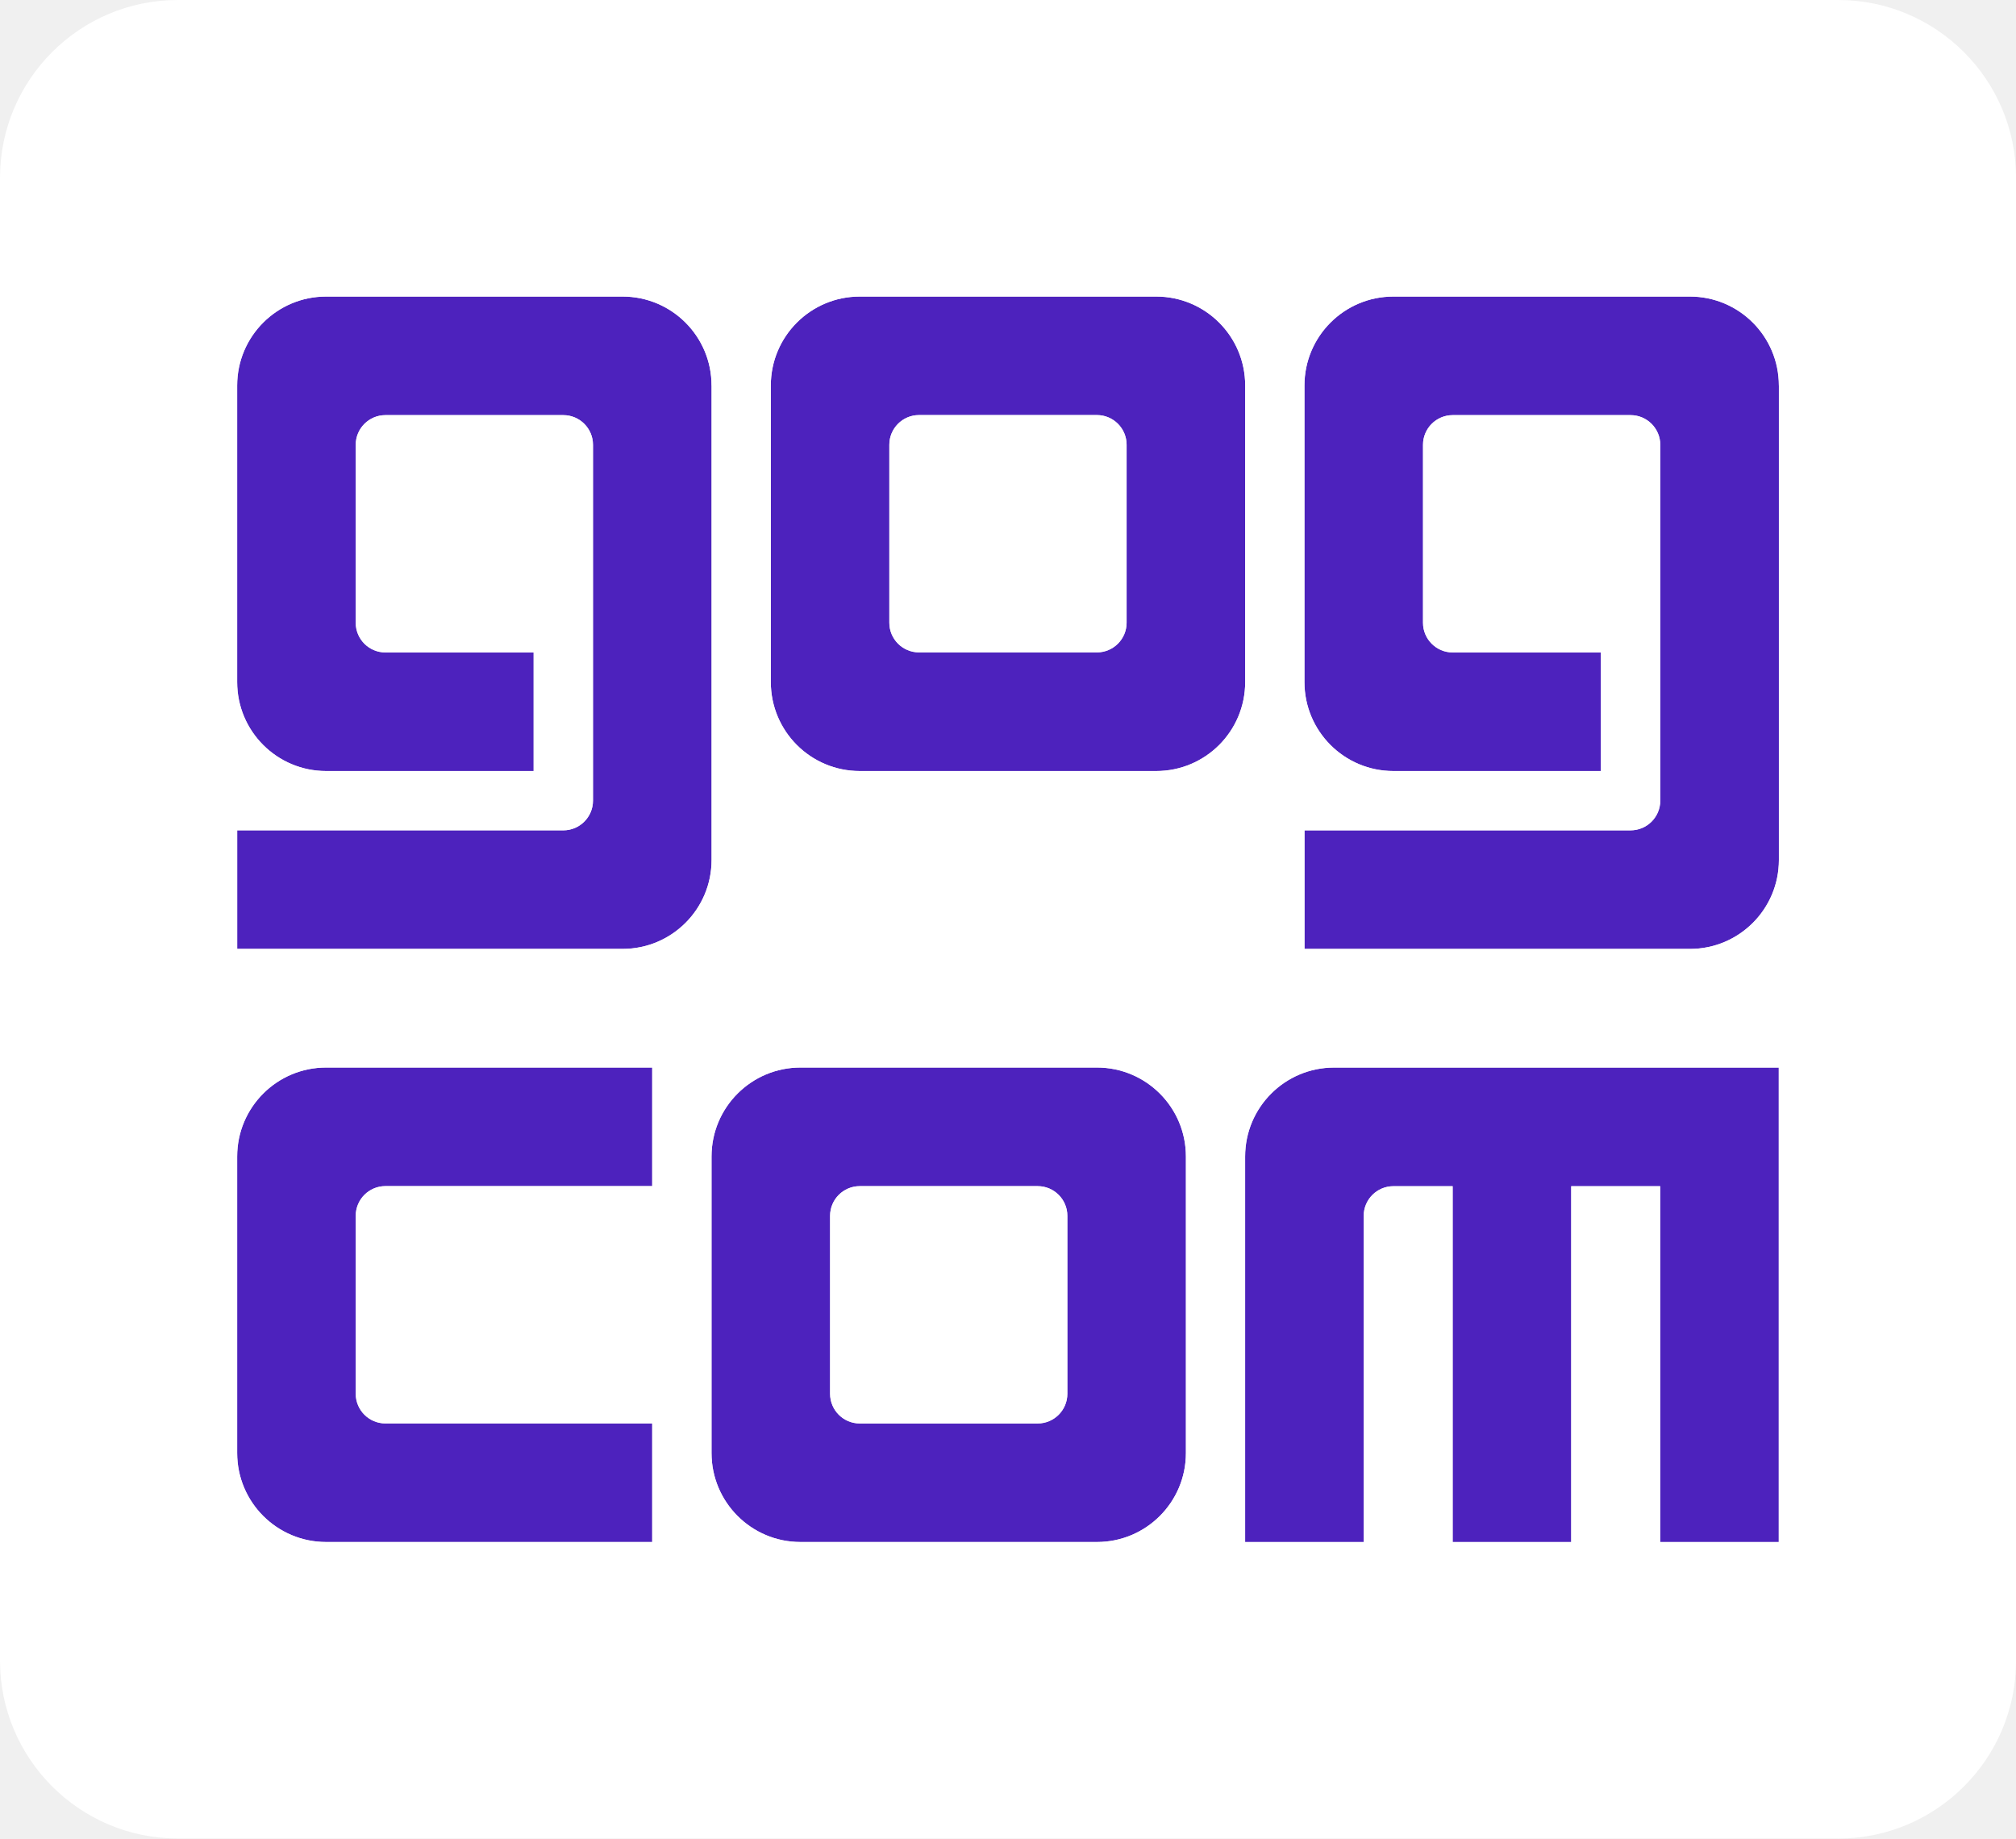
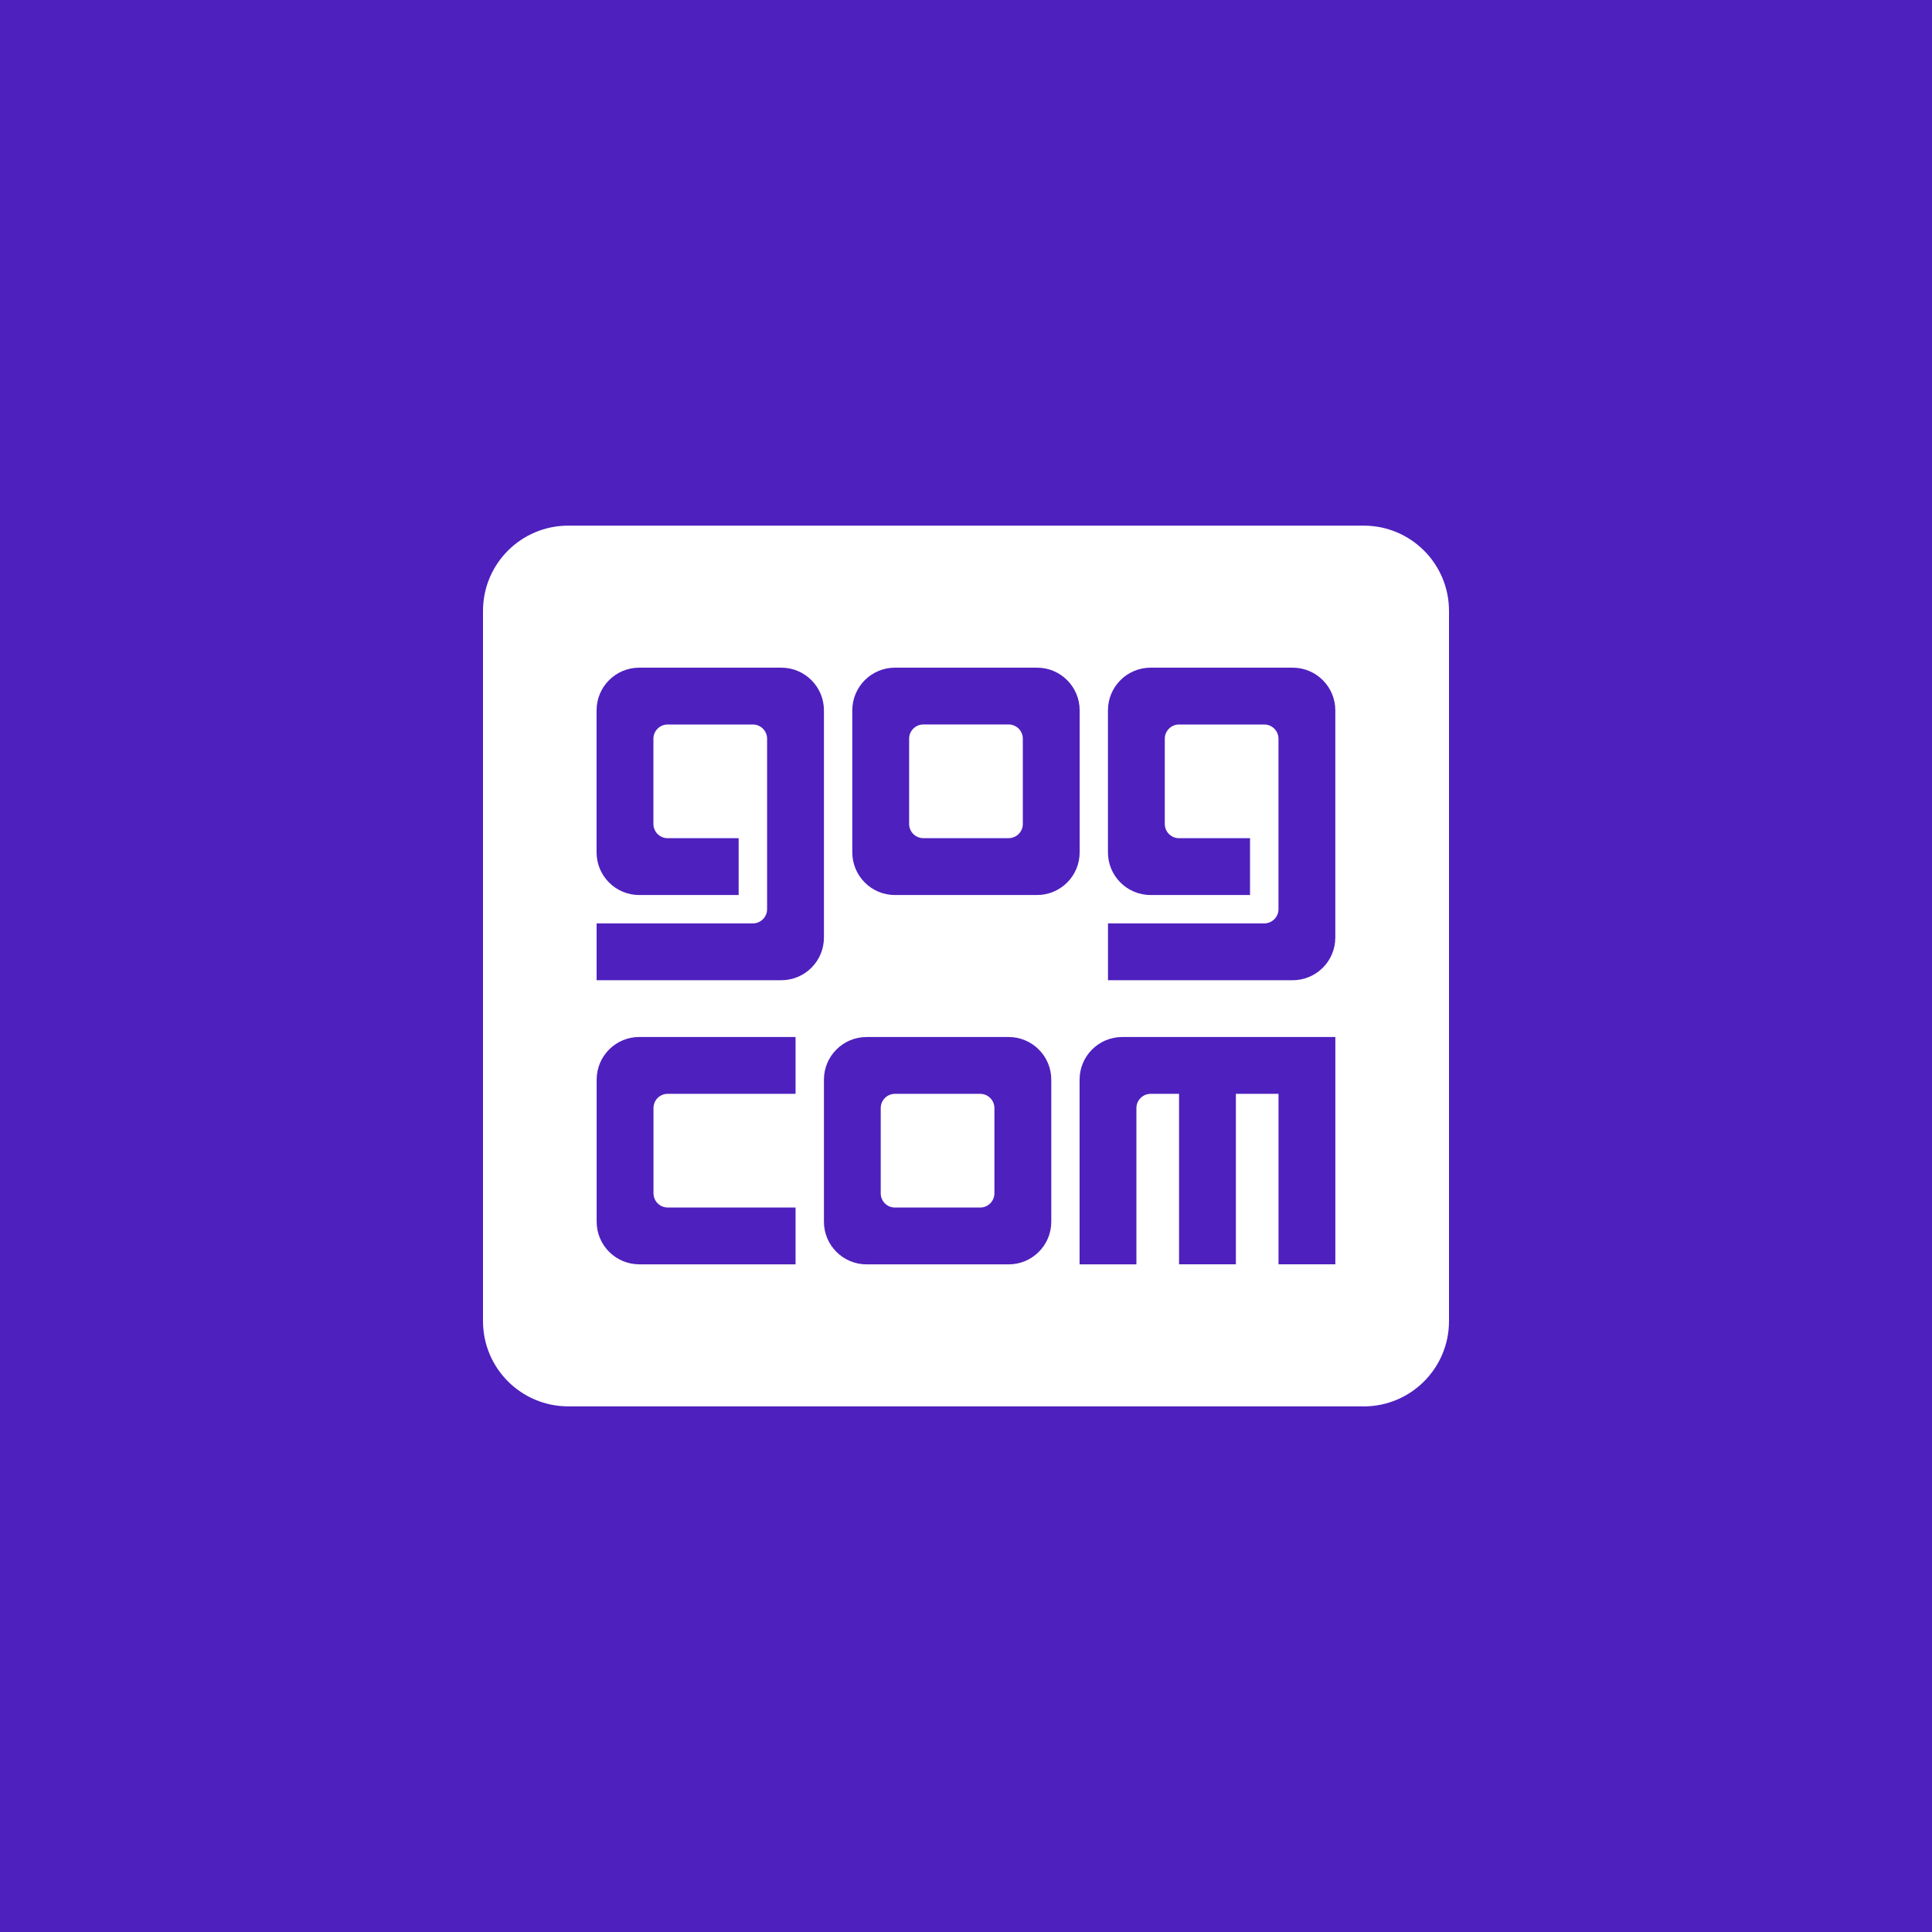
- <svg xmlns="http://www.w3.org/2000/svg" id="b" data-name="Layer 2" viewBox="0 0 320 291.76">
-   <g id="c" data-name="Layer 1">
-     <g>
-       <g>
-         <path d="M89.41,131.76h-51.76v18.82h61.18c7.8,0,14.12-6.32,14.12-14.12V61.18c0-7.8-6.32-14.12-14.12-14.12h-47.06c-7.8,0-14.12,6.32-14.12,14.12v47.06c0,7.8,6.32,14.12,14.12,14.12h32.94v-18.82h-23.53c-2.6,0-4.71-2.11-4.71-4.71v-28.24c0-2.6,2.11-4.71,4.71-4.71h28.24c2.6,0,4.71,2.11,4.71,4.71v56.47c0,2.6-2.11,4.71-4.71,4.71Z" fill="#4d22bd" />
-         <path d="M268.24,47.06h-47.06c-7.8,0-14.12,6.32-14.12,14.12v47.06c0,7.8,6.32,14.12,14.12,14.12h32.94v-18.82h-23.53c-2.6,0-4.71-2.11-4.71-4.71v-28.24c0-2.6,2.11-4.71,4.71-4.71h28.24c2.6,0,4.71,2.11,4.71,4.71v56.47c0,2.6-2.11,4.71-4.71,4.71h-51.76v18.82h61.18c7.8,0,14.12-6.32,14.12-14.12V61.18c0-7.8-6.32-14.12-14.12-14.12Z" fill="#4d22bd" />
-         <path d="M282.35,244.71v-75.29h-70.59c-7.8,0-14.12,6.32-14.12,14.12v61.18h18.82v-51.76c0-2.6,2.11-4.71,4.71-4.71h9.41v56.47h18.82v-56.47h14.12v56.47h18.82Z" fill="#4d22bd" />
-         <path d="M127.06,244.71h47.06c7.8,0,14.12-6.32,14.12-14.12v-47.06c0-7.8-6.32-14.12-14.12-14.12h-47.06c-7.8,0-14.12,6.32-14.12,14.12v47.06c0,7.8,6.32,14.12,14.12,14.12ZM131.76,192.94c0-2.6,2.11-4.71,4.71-4.71h28.24c2.6,0,4.71,2.11,4.71,4.71v28.24c0,2.6-2.11,4.71-4.71,4.71h-28.24c-2.6,0-4.71-2.11-4.71-4.71v-28.24Z" fill="#4d22bd" />
-         <path d="M51.76,244.71h51.76v-18.82h-42.35c-2.6,0-4.71-2.11-4.71-4.71v-28.24c0-2.6,2.11-4.71,4.71-4.71h42.35v-18.82h-51.76c-7.8,0-14.12,6.32-14.12,14.12v47.06c0,7.8,6.32,14.12,14.12,14.12Z" fill="#4d22bd" />
-         <path d="M197.65,108.24v-47.06c0-7.8-6.32-14.12-14.12-14.12h-47.06c-7.8,0-14.12,6.32-14.12,14.12v47.06c0,7.8,6.32,14.12,14.12,14.12h47.06c7.8,0,14.12-6.32,14.12-14.12ZM178.82,98.82c0,2.6-2.11,4.71-4.71,4.71h-28.24c-2.6,0-4.71-2.11-4.71-4.71v-28.24c0-2.6,2.11-4.71,4.71-4.71h28.24c2.6,0,4.71,2.11,4.71,4.71v28.24Z" fill="#4d22bd" />
-       </g>
-       <path d="M291.76,291.76H28.24c-15.59,0-28.24-12.64-28.24-28.24V28.24C0,12.64,12.64,0,28.24,0h263.53c15.59,0,28.24,12.64,28.24,28.24v235.29c0,15.59-12.64,28.24-28.24,28.24ZM37.65,230.59c0,7.8,6.32,14.12,14.12,14.12h51.76v-18.82h-42.35c-2.6,0-4.71-2.11-4.71-4.71v-28.24c0-2.6,2.11-4.71,4.71-4.71h42.35v-18.82h-51.76c-7.8,0-14.12,6.32-14.12,14.12v47.06ZM112.94,61.18c0-7.8-6.32-14.12-14.12-14.12h-47.06c-7.8,0-14.12,6.32-14.12,14.12v47.06c0,7.8,6.32,14.12,14.12,14.12h32.94v-18.82h-23.53c-2.6,0-4.71-2.11-4.71-4.71v-28.24c0-2.6,2.11-4.71,4.71-4.71h28.24c2.6,0,4.71,2.11,4.71,4.71v56.47c0,2.6-2.11,4.71-4.71,4.71h-51.76v18.82h61.18c7.8,0,14.12-6.32,14.12-14.12h0V61.18ZM112.94,183.53v47.06c0,7.8,6.32,14.12,14.12,14.12h47.06c7.8,0,14.12-6.32,14.12-14.12v-47.06c0-7.8-6.32-14.12-14.12-14.12h-47.06c-7.8,0-14.12,6.32-14.12,14.12ZM197.65,61.18c0-7.8-6.32-14.12-14.12-14.12h-47.06c-7.8,0-14.12,6.32-14.12,14.12v47.06c0,7.8,6.32,14.12,14.12,14.12h47.06c7.8,0,14.12-6.32,14.12-14.12v-47.06ZM282.35,61.18c0-7.8-6.32-14.12-14.12-14.12h-47.06c-7.8,0-14.12,6.32-14.12,14.12v47.06c0,7.8,6.32,14.12,14.12,14.12h32.94v-18.82h-23.53c-2.6,0-4.71-2.11-4.71-4.71v-28.24c0-2.6,2.11-4.71,4.71-4.71h28.24c2.6,0,4.71,2.11,4.71,4.71v56.47c0,2.6-2.11,4.71-4.71,4.71h-51.76v18.82h61.18c7.8,0,14.12-6.32,14.12-14.12h0V61.18ZM282.35,169.41h-70.59c-7.8,0-14.12,6.32-14.12,14.12v61.18h18.82v-51.76c0-2.6,2.11-4.71,4.71-4.71h9.41v56.47h18.82v-56.47h14.12v56.47h18.82v-75.29ZM174.12,103.53h-28.24c-2.6,0-4.71-2.11-4.71-4.71v-28.24c0-2.6,2.11-4.71,4.71-4.71h28.24c2.6,0,4.71,2.11,4.71,4.71v28.24c0,2.6-2.11,4.71-4.71,4.71ZM136.47,188.24h28.24c2.6,0,4.71,2.11,4.71,4.71v28.24c0,2.6-2.11,4.71-4.71,4.71h-28.24c-2.6,0-4.71-2.11-4.71-4.71v-28.24c0-2.6,2.11-4.71,4.71-4.71Z" fill="#fff" />
-     </g>
-   </g>
+ <svg xmlns="http://www.w3.org/2000/svg" id="a" data-name="Layer 1" viewBox="0 0 512 512">
+   <rect width="512" height="512" fill="#4e20be" />
+   <path d="M361.4,372.7h-210.81c-12.47,0-22.59-10.11-22.59-22.59v-188.22c0-12.48,10.11-22.59,22.59-22.59h210.82c12.47,0,22.59,10.11,22.59,22.59v188.23c0,12.47-10.11,22.59-22.59,22.59h0ZM158.12,323.76c0,6.24,5.06,11.3,11.3,11.3h41.41v-15.06h-33.88c-2.08,0-3.77-1.69-3.77-3.77v-22.59c0-2.08,1.69-3.77,3.77-3.77h33.88v-15.06h-41.41c-6.24,0-11.3,5.06-11.3,11.3v37.65h0ZM218.35,188.24c0-6.24-5.06-11.3-11.3-11.3h-37.65c-6.24,0-11.3,5.06-11.3,11.3v37.65c0,6.24,5.06,11.3,11.3,11.3h26.35v-15.06h-18.82c-2.08,0-3.77-1.69-3.77-3.77v-22.59c0-2.08,1.69-3.77,3.77-3.77h22.59c2.08,0,3.77,1.69,3.77,3.77v45.17c0,2.08-1.69,3.77-3.77,3.77h-41.41v15.06h48.94c6.24,0,11.3-5.06,11.3-11.3h0v-60.23h0ZM218.35,286.12v37.65c0,6.24,5.06,11.3,11.3,11.3h37.65c6.24,0,11.3-5.06,11.3-11.3v-37.65c0-6.24-5.06-11.3-11.3-11.3h-37.65c-6.24,0-11.3,5.06-11.3,11.3ZM286.12,188.24c0-6.24-5.06-11.3-11.3-11.3h-37.65c-6.24,0-11.3,5.06-11.3,11.3v37.65c0,6.24,5.06,11.3,11.3,11.3h37.65c6.24,0,11.3-5.06,11.3-11.3v-37.65ZM353.87,188.24c0-6.24-5.06-11.3-11.3-11.3h-37.65c-6.24,0-11.3,5.06-11.3,11.3v37.65c0,6.24,5.06,11.3,11.3,11.3h26.35v-15.06h-18.82c-2.08,0-3.77-1.69-3.77-3.77v-22.59c0-2.08,1.69-3.77,3.77-3.77h22.59c2.08,0,3.77,1.69,3.77,3.77v45.17c0,2.08-1.69,3.77-3.77,3.77h-41.41v15.06h48.94c6.24,0,11.3-5.06,11.3-11.3h0v-60.23h0ZM353.87,274.82h-56.47c-6.24,0-11.3,5.06-11.3,11.3v48.94h15.06v-41.41c0-2.08,1.69-3.77,3.77-3.77h7.53v45.17h15.06v-45.17h11.3v45.17h15.06v-60.23h0ZM267.29,222.12h-22.59c-2.08,0-3.77-1.69-3.77-3.77v-22.59c0-2.08,1.69-3.77,3.77-3.77h22.59c2.08,0,3.77,1.69,3.77,3.77v22.59c0,2.08-1.69,3.77-3.77,3.77ZM237.17,289.88h22.59c2.08,0,3.77,1.69,3.77,3.77v22.59c0,2.08-1.69,3.77-3.77,3.77h-22.59c-2.08,0-3.77-1.69-3.77-3.77v-22.59c0-2.08,1.69-3.77,3.77-3.77Z" fill="#fff" />
</svg>
